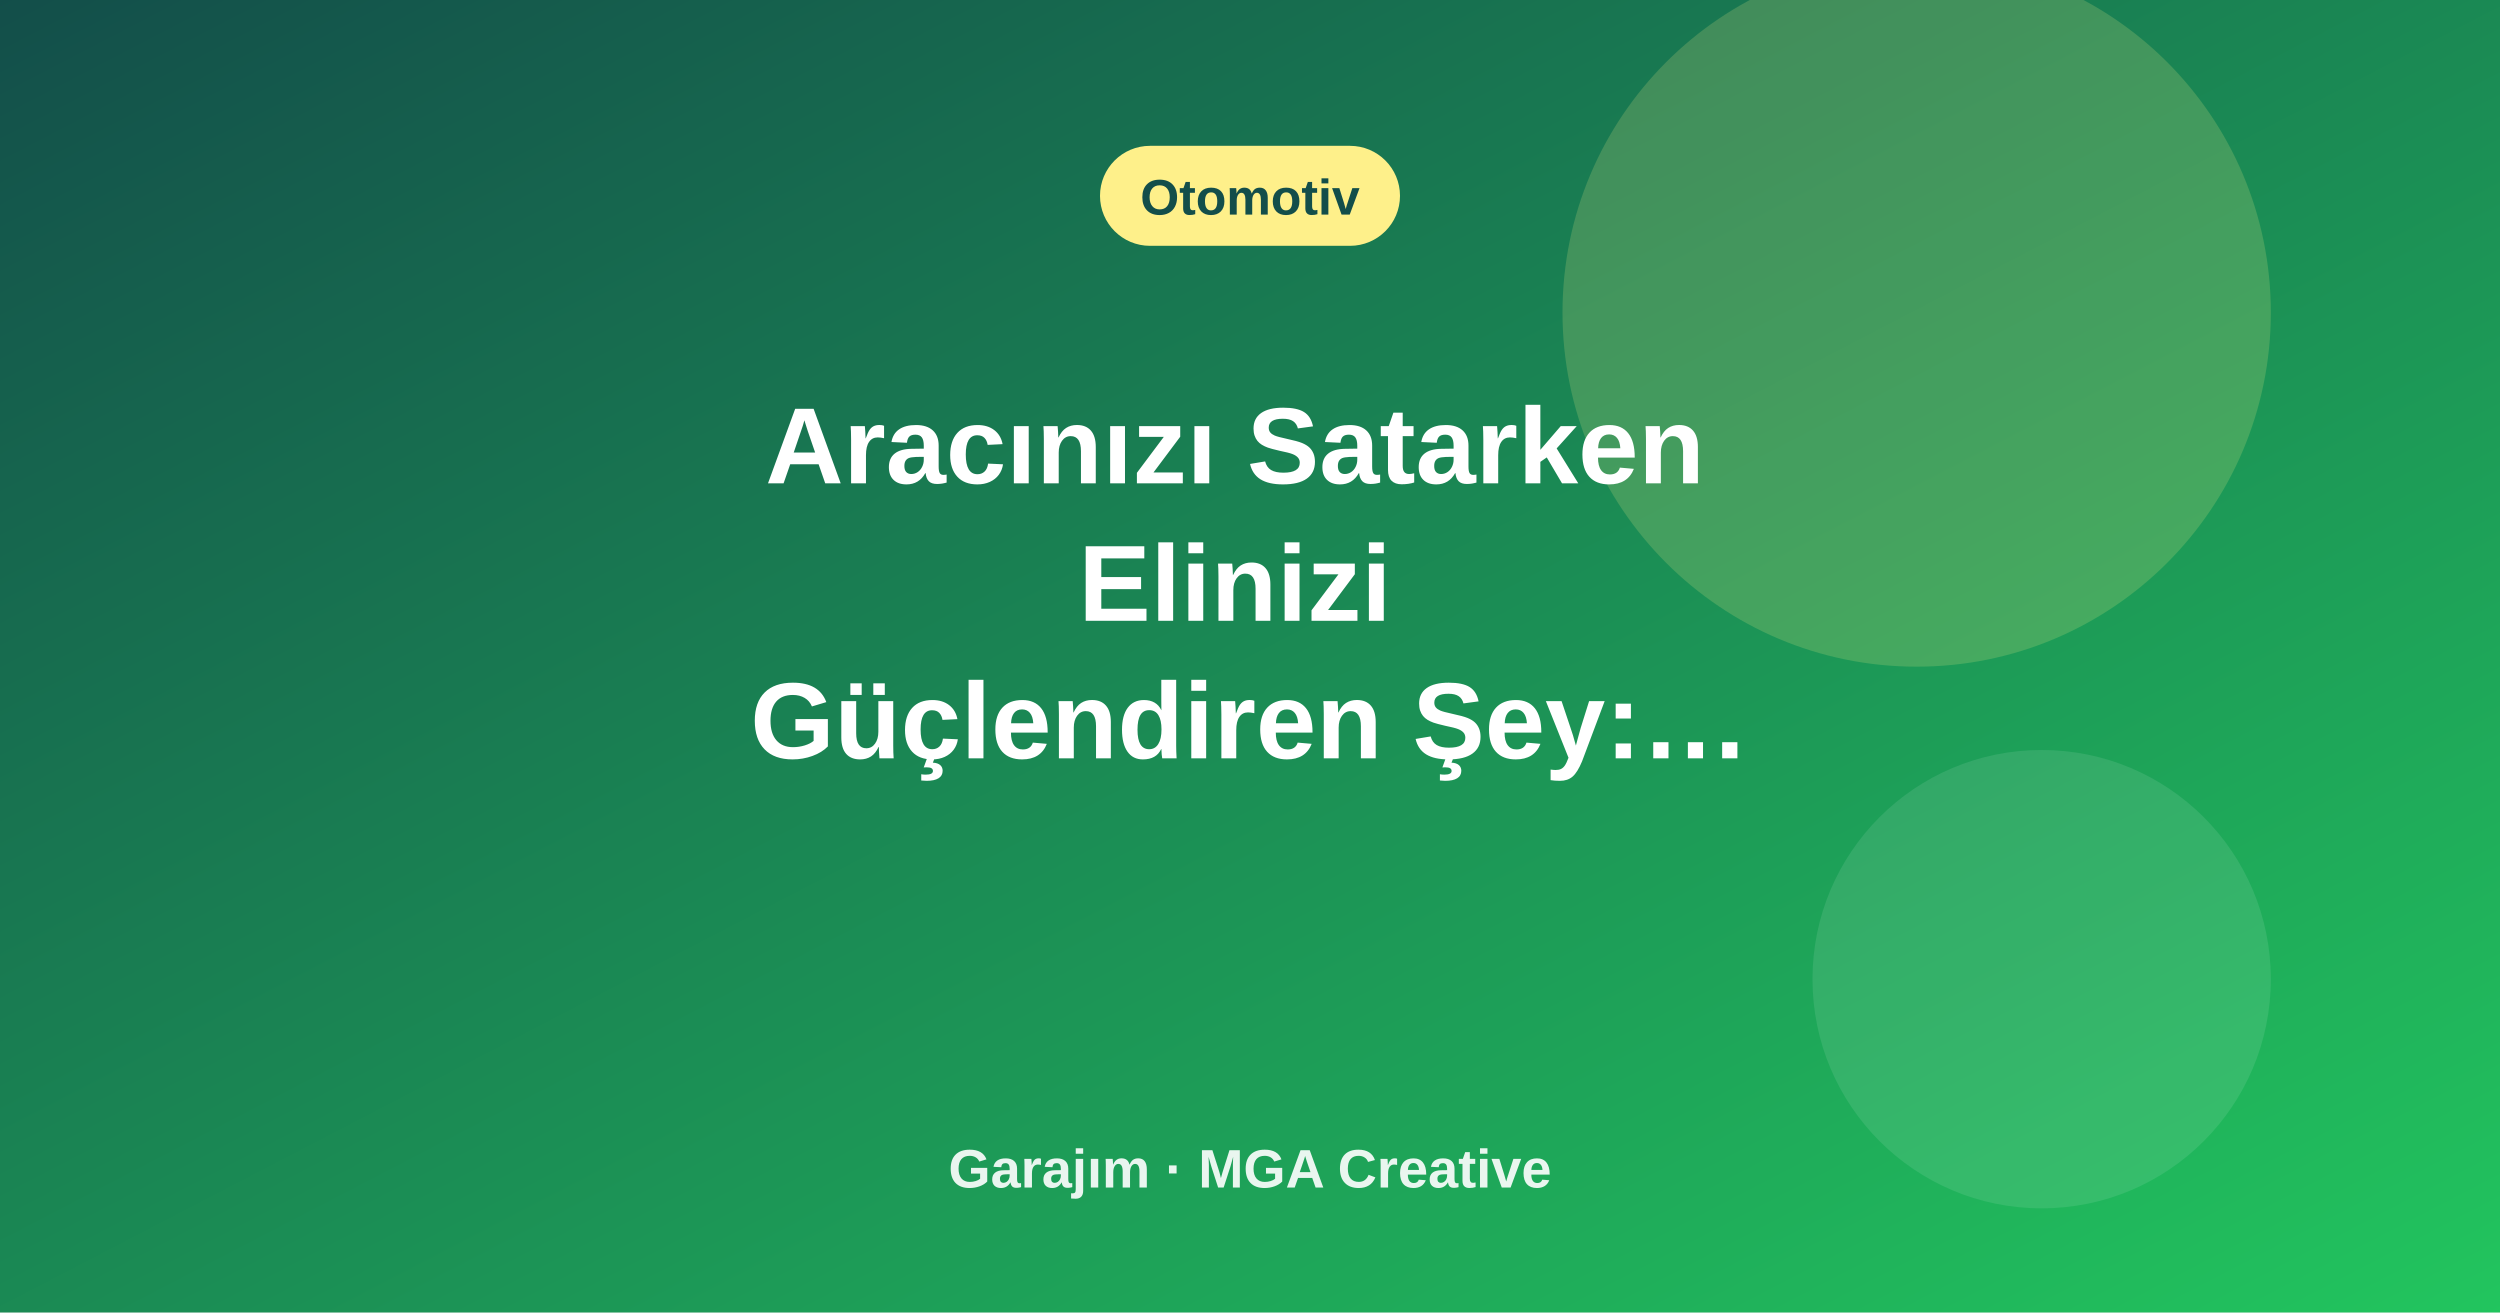
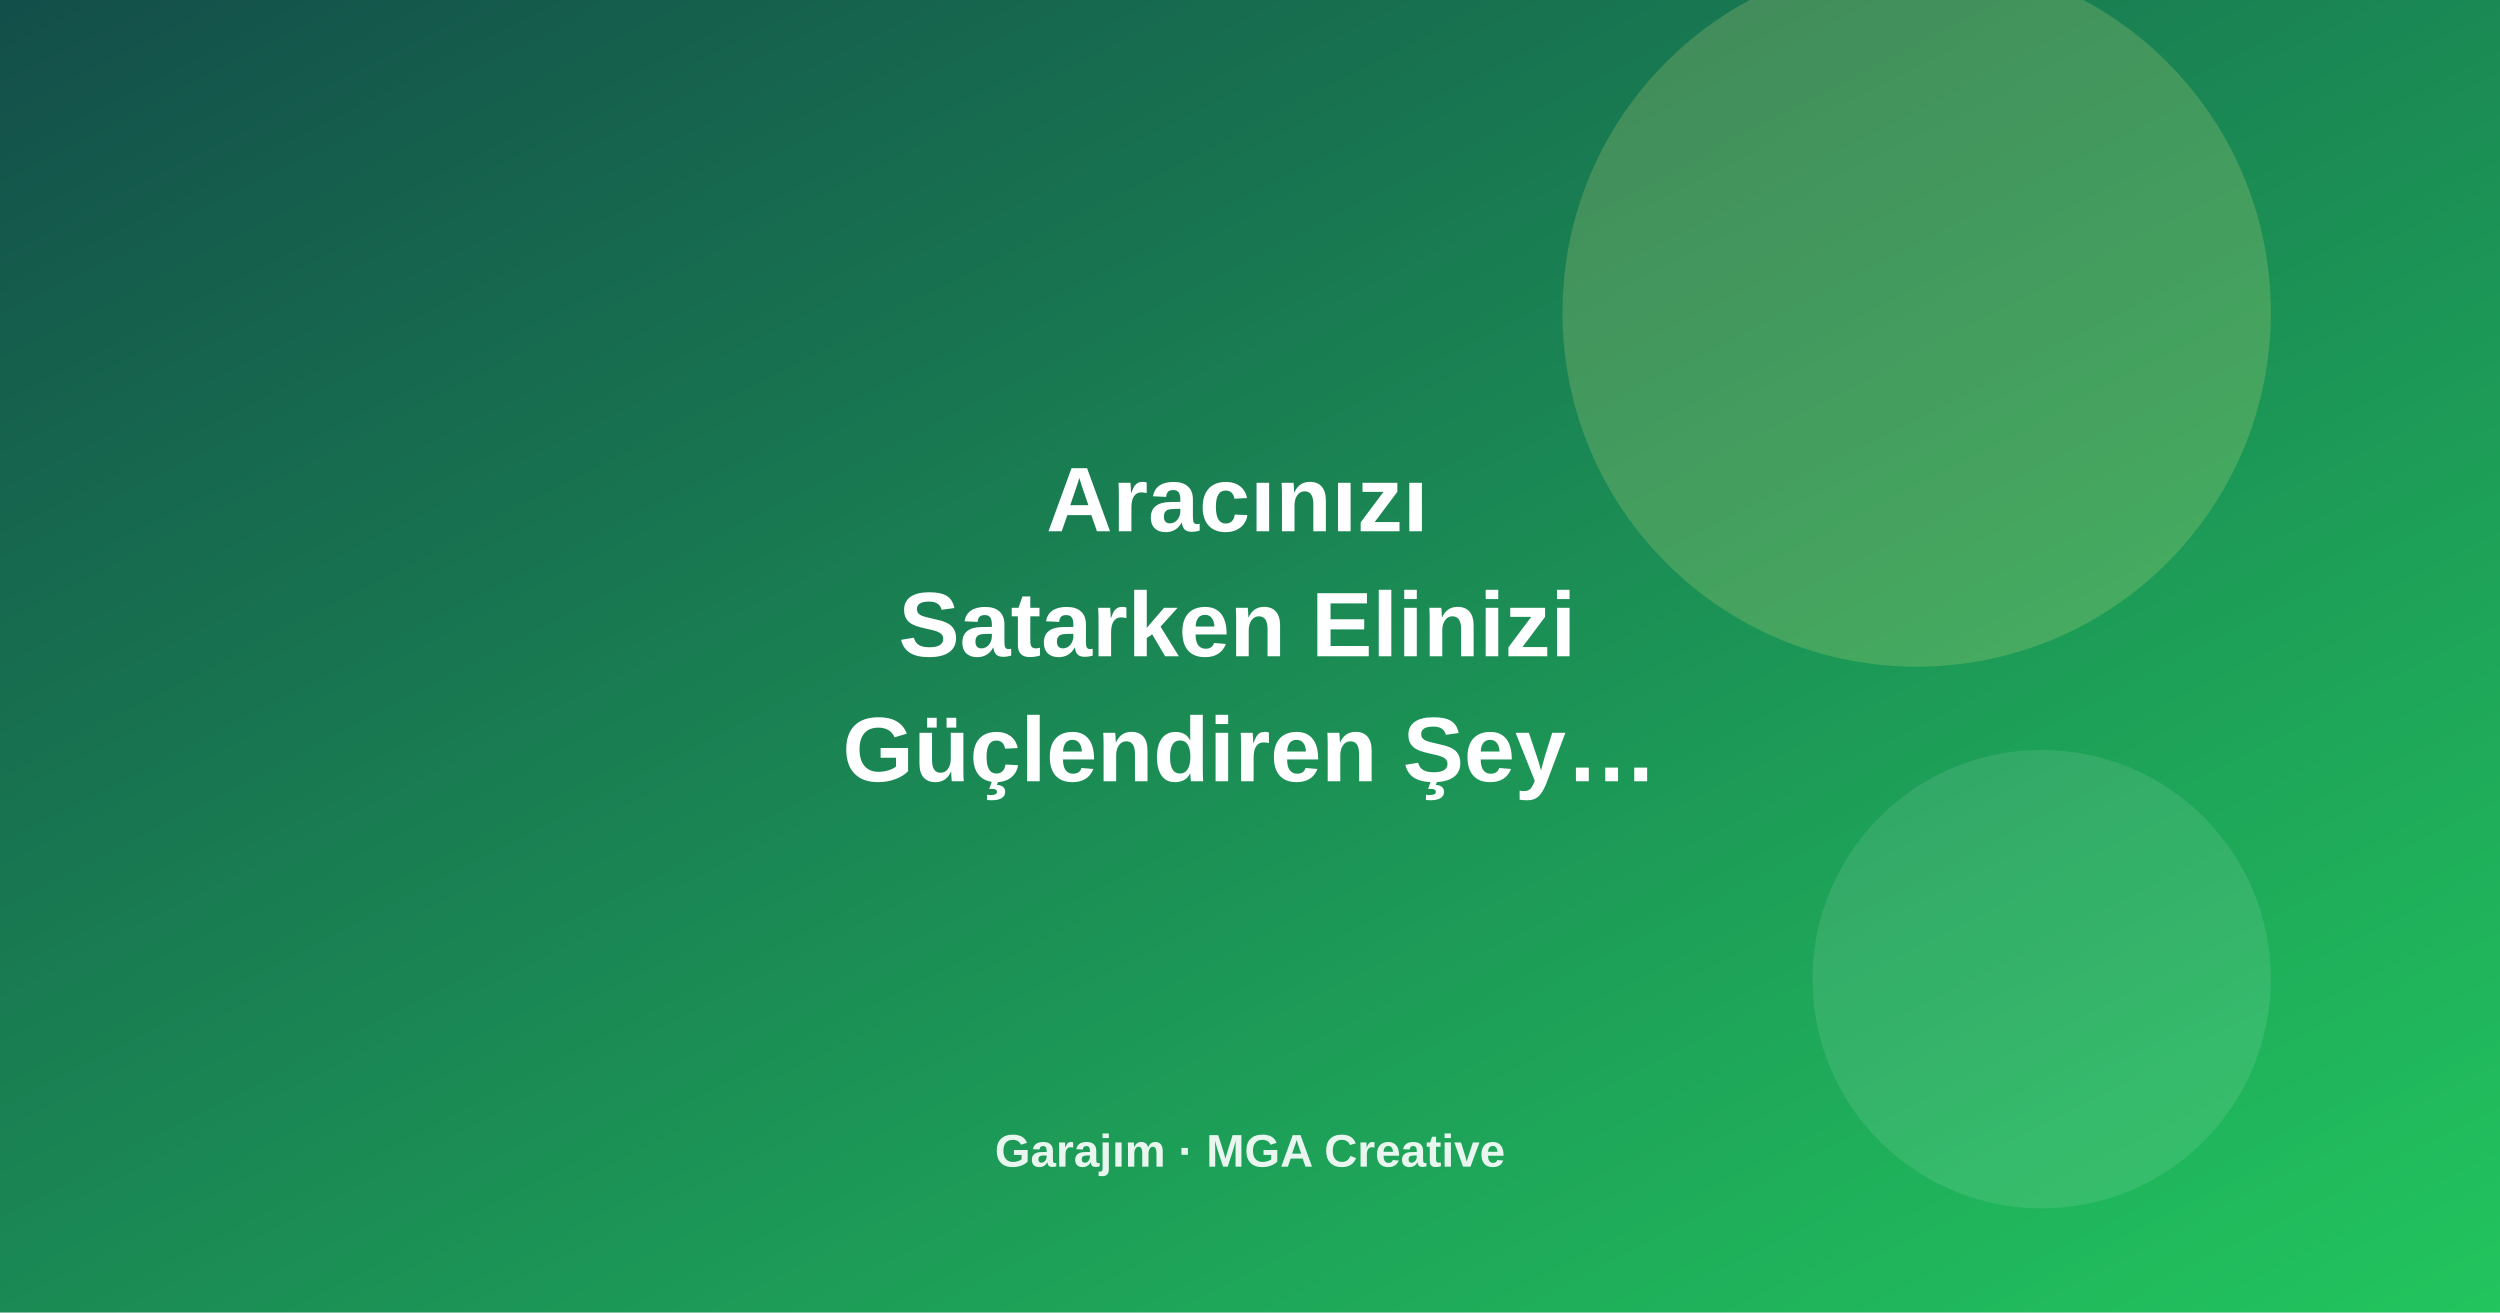
<svg xmlns="http://www.w3.org/2000/svg" viewBox="0 0 1200 630" width="1200" height="630">
  <defs>
    <linearGradient id="g" x1="0" y1="0" x2="1" y2="1">
      <stop offset="0" stop-color="#134e4a" />
      <stop offset="1" stop-color="#22c55e" />
    </linearGradient>
  </defs>
  <rect width="1200" height="630" fill="url(#g)" />
  <circle cx="920" cy="150" r="170" fill="#fef08a" opacity="0.18" />
  <circle cx="980" cy="470" r="110" fill="#ffffff" opacity="0.10" />
-   <rect x="528" y="70" width="144" height="48" rx="24" fill="#fef08a" />
-   <text x="600" y="103" text-anchor="middle" font-family="Arial, Helvetica, sans-serif" font-size="24" font-weight="700" fill="#134e4a">Otomotiv</text>
-   <text text-anchor="middle" font-family="Arial, Helvetica, sans-serif" font-size="52" font-weight="800" fill="#ffffff">
-     <tspan x="600" y="232">Aracınızı Satarken</tspan>
-     <tspan x="600" y="298">Elinizi</tspan>
-     <tspan x="600" y="364">Güçlendiren Şey:…</tspan>
+   <text text-anchor="middle" font-family="Arial, Helvetica, sans-serif" font-size="44" font-weight="800" fill="#ffffff">
+     <tspan x="600" y="255">Aracınızı</tspan>
+     <tspan x="600" y="315">Satarken Elinizi</tspan>
+     <tspan x="600" y="375">Güçlendiren Şey…</tspan>
  </text>
-   <text x="600" y="570" text-anchor="middle" font-family="Arial, Helvetica, sans-serif" font-size="26" font-weight="600" fill="#ffffff" opacity="0.9">Garajım  ·  MGA Creative</text>
+   <text x="600" y="560" text-anchor="middle" font-family="Arial, Helvetica, sans-serif" font-size="22" font-weight="600" fill="#ffffff" opacity="0.9">Garajım  ·  MGA Creative</text>
</svg>
